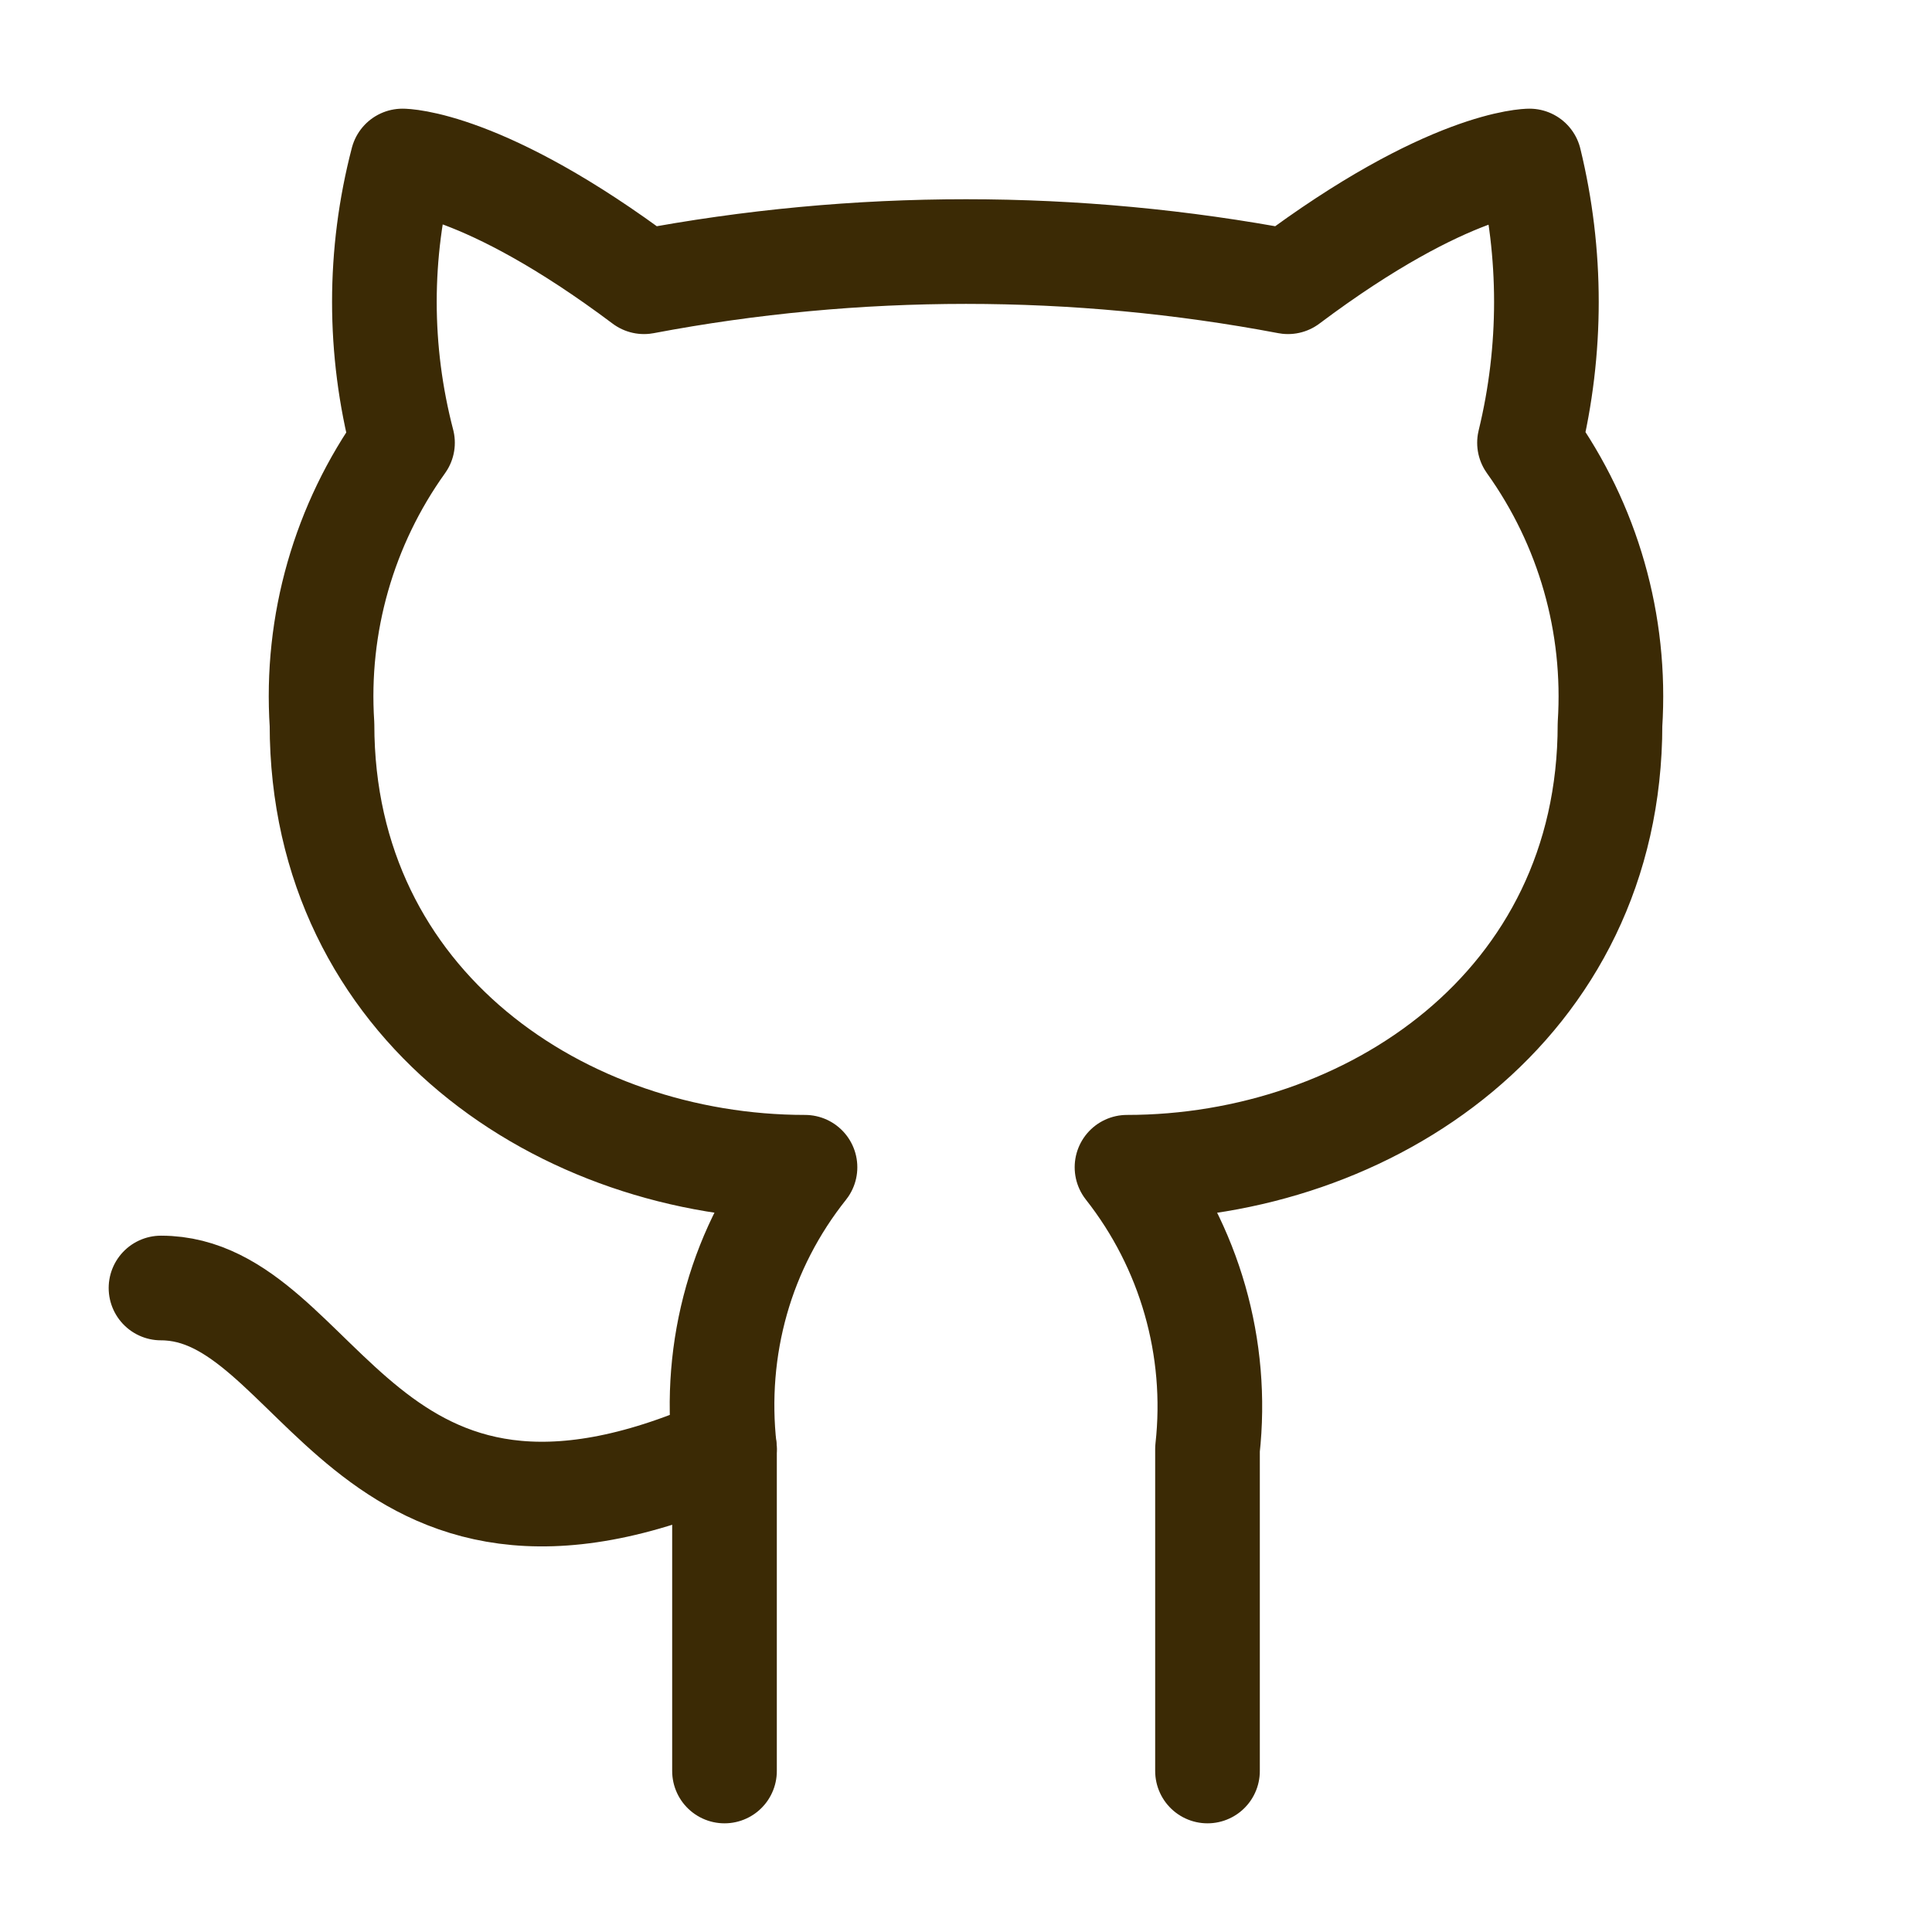
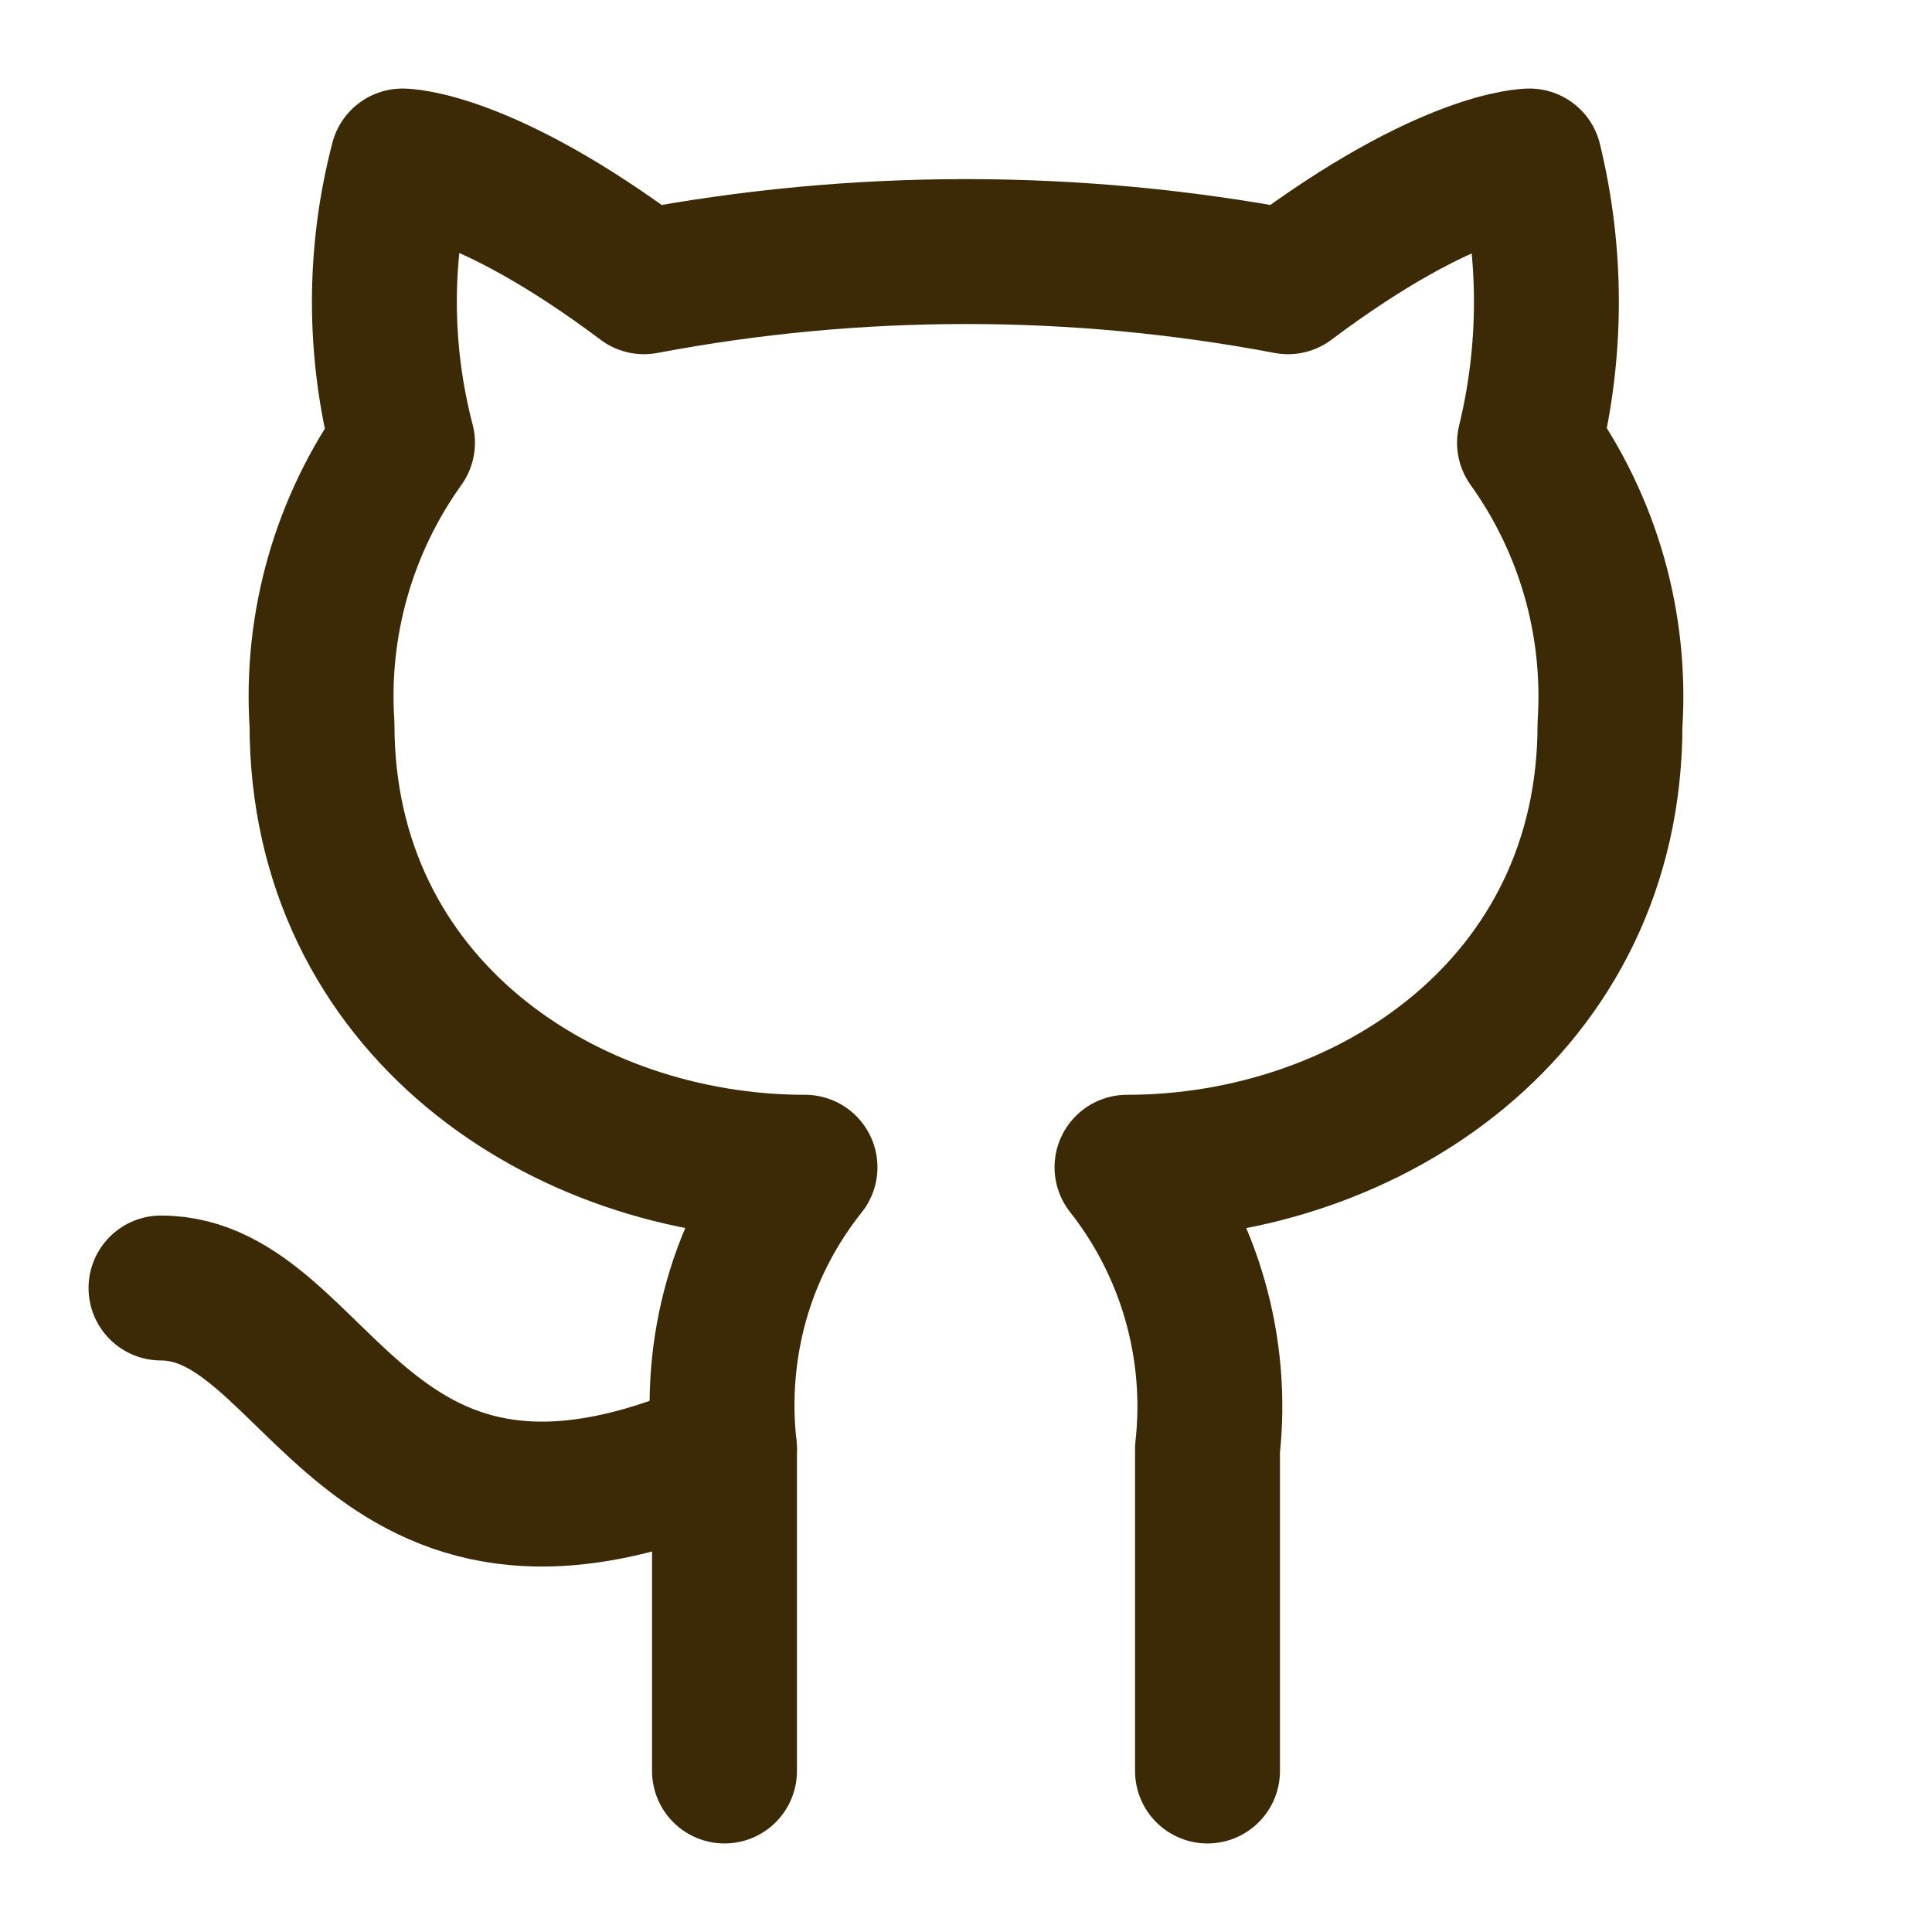
- <svg xmlns="http://www.w3.org/2000/svg" width="24" height="24" viewBox="0 0 24 24" fill="none" stroke="currentColor" stroke-width="1.3" stroke-linecap="round" stroke-linejoin="round" class="lucide lucide-github">
+ <svg xmlns="http://www.w3.org/2000/svg" width="24" height="24" viewBox="0 0 24 24" fill="none" stroke="currentColor" stroke-width="1.8" stroke-linecap="round" stroke-linejoin="round" class="lucide lucide-github">
  <path color="#3b2a05" d="M15 22v-4a4.8 4.8 0 0 0-1-3.5c3 0 6-2 6-5.5.08-1.25-.27-2.48-1-3.5.28-1.15.28-2.35 0-3.5 0 0-1 0-3 1.5-2.64-.5-5.36-.5-8 0C6 2 5 2 5 2c-.3 1.15-.3 2.35 0 3.5A5.403 5.403 0 0 0 4 9c0 3.5 3 5.5 6 5.5-.39.49-.68 1.05-.85 1.65-.17.6-.22 1.23-.15 1.85v4" />
  <path color="#3b2a05" d="M9 18c-4.51 2-5-2-7-2" />
</svg>
